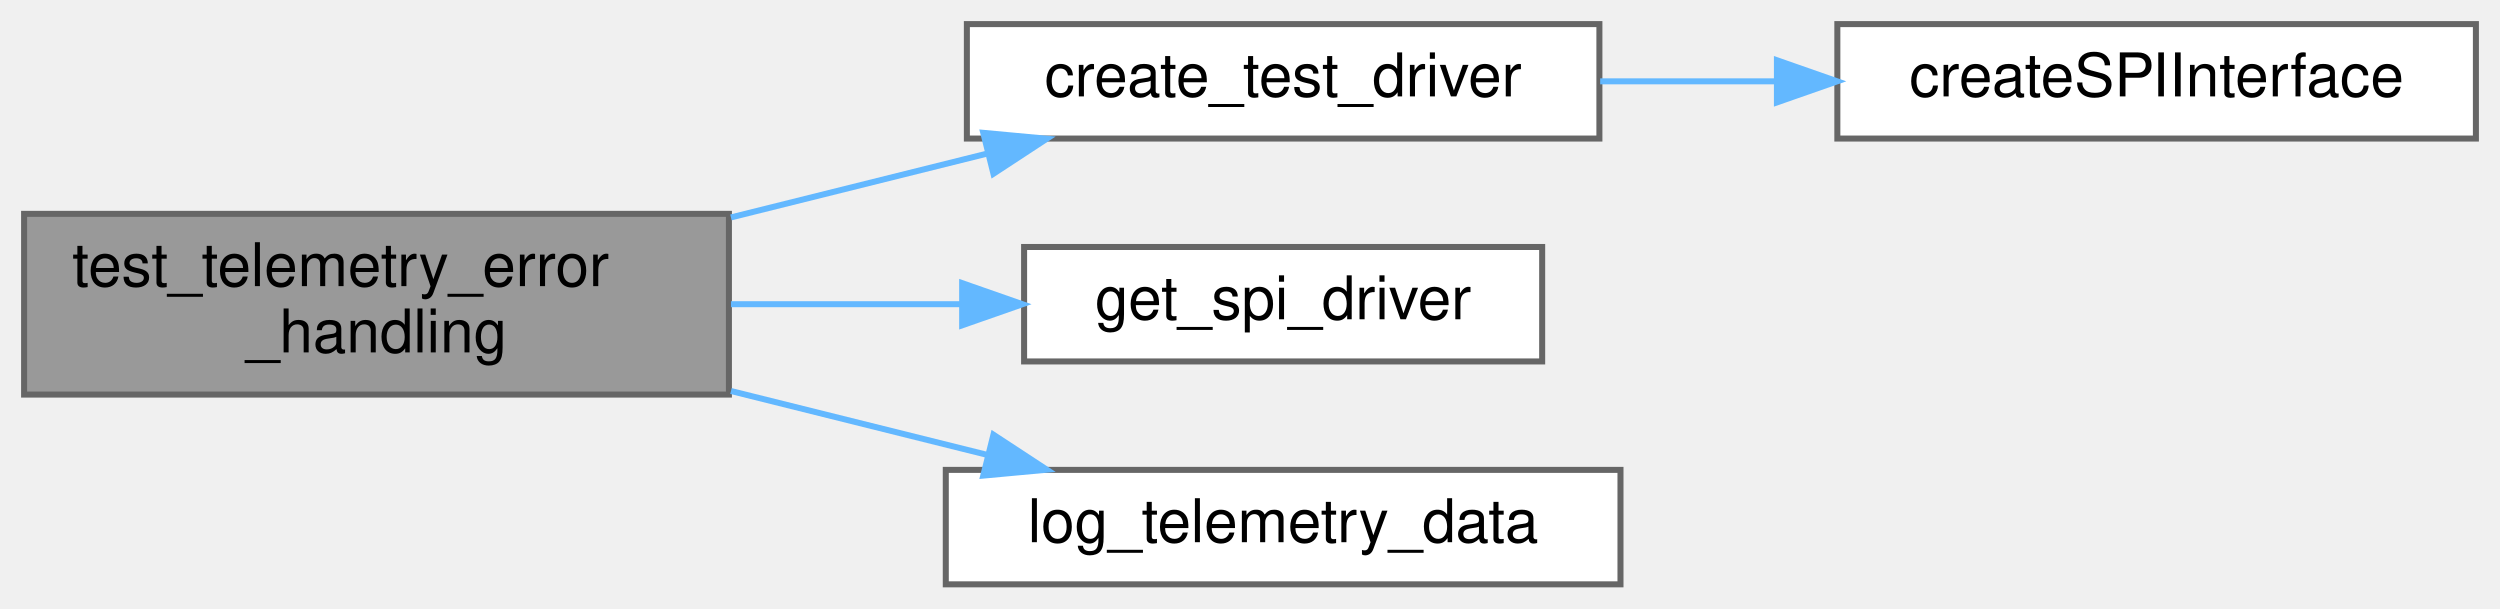
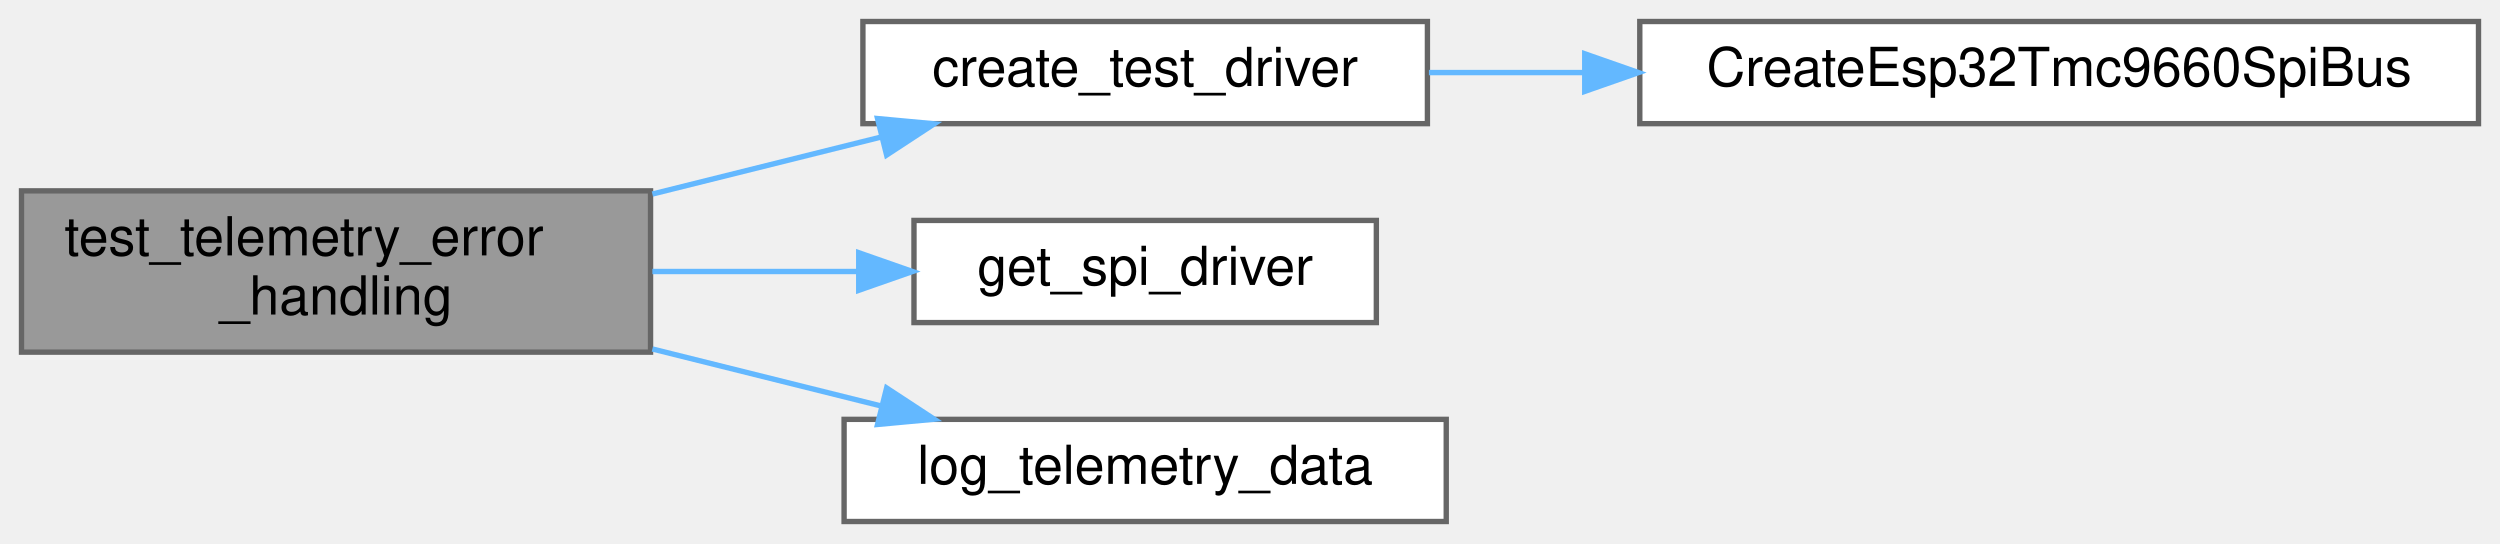
- <svg xmlns="http://www.w3.org/2000/svg" xmlns:xlink="http://www.w3.org/1999/xlink" width="415pt" height="101pt" viewBox="0.00 0.00 415.00 101.00">
+ <svg xmlns="http://www.w3.org/2000/svg" xmlns:xlink="http://www.w3.org/1999/xlink" width="465pt" height="101pt" viewBox="0.00 0.00 465.00 101.00">
  <g id="graph0" class="graph" transform="scale(1 1) rotate(0) translate(4 97)">
    <g id="Node000001" class="node">
      <g id="a_Node000001">
        <a xlink:title=" ">
          <polygon fill="#999999" stroke="#666666" points="117,-61.5 0,-61.5 0,-31.5 117,-31.5 117,-61.5" />
          <text text-anchor="start" x="8" y="-49.5" font-family="Helvetica,sans-Serif" font-size="10.00">test_telemetry_error</text>
          <text text-anchor="middle" x="58.5" y="-38.5" font-family="Helvetica,sans-Serif" font-size="10.00">_handling</text>
        </a>
      </g>
    </g>
    <g id="Node000002" class="node">
      <g id="a_Node000002">
        <a xlink:href="bootloader__comprehensive__test_8cpp.html#a17c70b1902c13ec11ca1410da2842671" target="_top" xlink:title=" ">
          <polygon fill="white" stroke="#666666" points="261.5,-93 156.5,-93 156.5,-74 261.5,-74 261.5,-93" />
          <text text-anchor="middle" x="209" y="-81" font-family="Helvetica,sans-Serif" font-size="10.00">create_test_driver</text>
        </a>
      </g>
    </g>
    <g id="edge1_Node000001_Node000002" class="edge">
      <g id="a_edge1_Node000001_Node000002">
        <a xlink:title=" ">
          <path fill="none" stroke="#63b8ff" d="M117.34,-60.91C131.36,-64.4 146.2,-68.1 159.72,-71.47" />
          <polygon fill="#63b8ff" stroke="#63b8ff" points="159.22,-74.95 169.77,-73.97 160.91,-68.16 159.22,-74.95" />
        </a>
      </g>
    </g>
    <g id="Node000004" class="node">
      <g id="a_Node000004">
        <a xlink:href="telemetry__comprehensive__test_8cpp.html#af43032e01db4534397e54f650f60cde0" target="_top" xlink:title=" ">
          <polygon fill="white" stroke="#666666" points="252,-56 166,-56 166,-37 252,-37 252,-56" />
          <text text-anchor="middle" x="209" y="-44" font-family="Helvetica,sans-Serif" font-size="10.00">get_spi_driver</text>
        </a>
      </g>
    </g>
    <g id="edge3_Node000001_Node000004" class="edge">
      <g id="a_edge3_Node000001_Node000004">
        <a xlink:title=" ">
          <path fill="none" stroke="#63b8ff" d="M117.34,-46.5C129.94,-46.5 143.2,-46.5 155.57,-46.5" />
          <polygon fill="#63b8ff" stroke="#63b8ff" points="155.72,-50 165.72,-46.5 155.72,-43 155.72,-50" />
        </a>
      </g>
    </g>
    <g id="Node000005" class="node">
      <g id="a_Node000005">
        <a xlink:href="telemetry__comprehensive__test_8cpp.html#a067ecd726a6c9d9d803a8c714838234d" target="_top" xlink:title=" ">
          <polygon fill="white" stroke="#666666" points="265,-19 153,-19 153,0 265,0 265,-19" />
          <text text-anchor="middle" x="209" y="-7" font-family="Helvetica,sans-Serif" font-size="10.00">log_telemetry_data</text>
        </a>
      </g>
    </g>
    <g id="edge4_Node000001_Node000005" class="edge">
      <g id="a_edge4_Node000001_Node000005">
        <a xlink:title=" ">
          <path fill="none" stroke="#63b8ff" d="M117.34,-32.09C131.36,-28.6 146.2,-24.9 159.72,-21.53" />
          <polygon fill="#63b8ff" stroke="#63b8ff" points="160.91,-24.84 169.77,-19.03 159.22,-18.05 160.91,-24.84" />
        </a>
      </g>
    </g>
    <g id="Node000003" class="node">
      <g id="a_Node000003">
-         <a xlink:href="esp32__tmc9660__bus_8hpp.html#aac17f4cb878146d2d72c9cae900edbe8" target="_top" xlink:title="Create and initialize SPI communication interface.">
-           <polygon fill="white" stroke="#666666" points="407,-93 301,-93 301,-74 407,-74 407,-93" />
-           <text text-anchor="middle" x="354" y="-81" font-family="Helvetica,sans-Serif" font-size="10.00">createSPIInterface</text>
+         <a xlink:href="esp32__tmc9660__bus_8hpp.html#adeea40d44b312d8739348358e618c1a8" target="_top" xlink:title="Create and initialize SPI communication interface.">
+           <polygon fill="white" stroke="#666666" points="457,-93 301,-93 301,-74 457,-74 457,-93" />
+           <text text-anchor="middle" x="379" y="-81" font-family="Helvetica,sans-Serif" font-size="10.00">CreateEsp32Tmc9660SpiBus</text>
        </a>
      </g>
    </g>
    <g id="edge2_Node000002_Node000003" class="edge">
      <g id="a_edge2_Node000002_Node000003">
        <a xlink:title=" ">
-           <path fill="none" stroke="#63b8ff" d="M261.63,-83.5C271.13,-83.5 281.14,-83.5 290.91,-83.5" />
-           <polygon fill="#63b8ff" stroke="#63b8ff" points="290.97,-87 300.97,-83.5 290.97,-80 290.97,-87" />
+           <path fill="none" stroke="#63b8ff" d="M261.78,-83.5C270.94,-83.5 280.7,-83.5 290.52,-83.5" />
+           <polygon fill="#63b8ff" stroke="#63b8ff" points="290.76,-87 300.76,-83.5 290.76,-80 290.76,-87" />
        </a>
      </g>
    </g>
  </g>
</svg>
